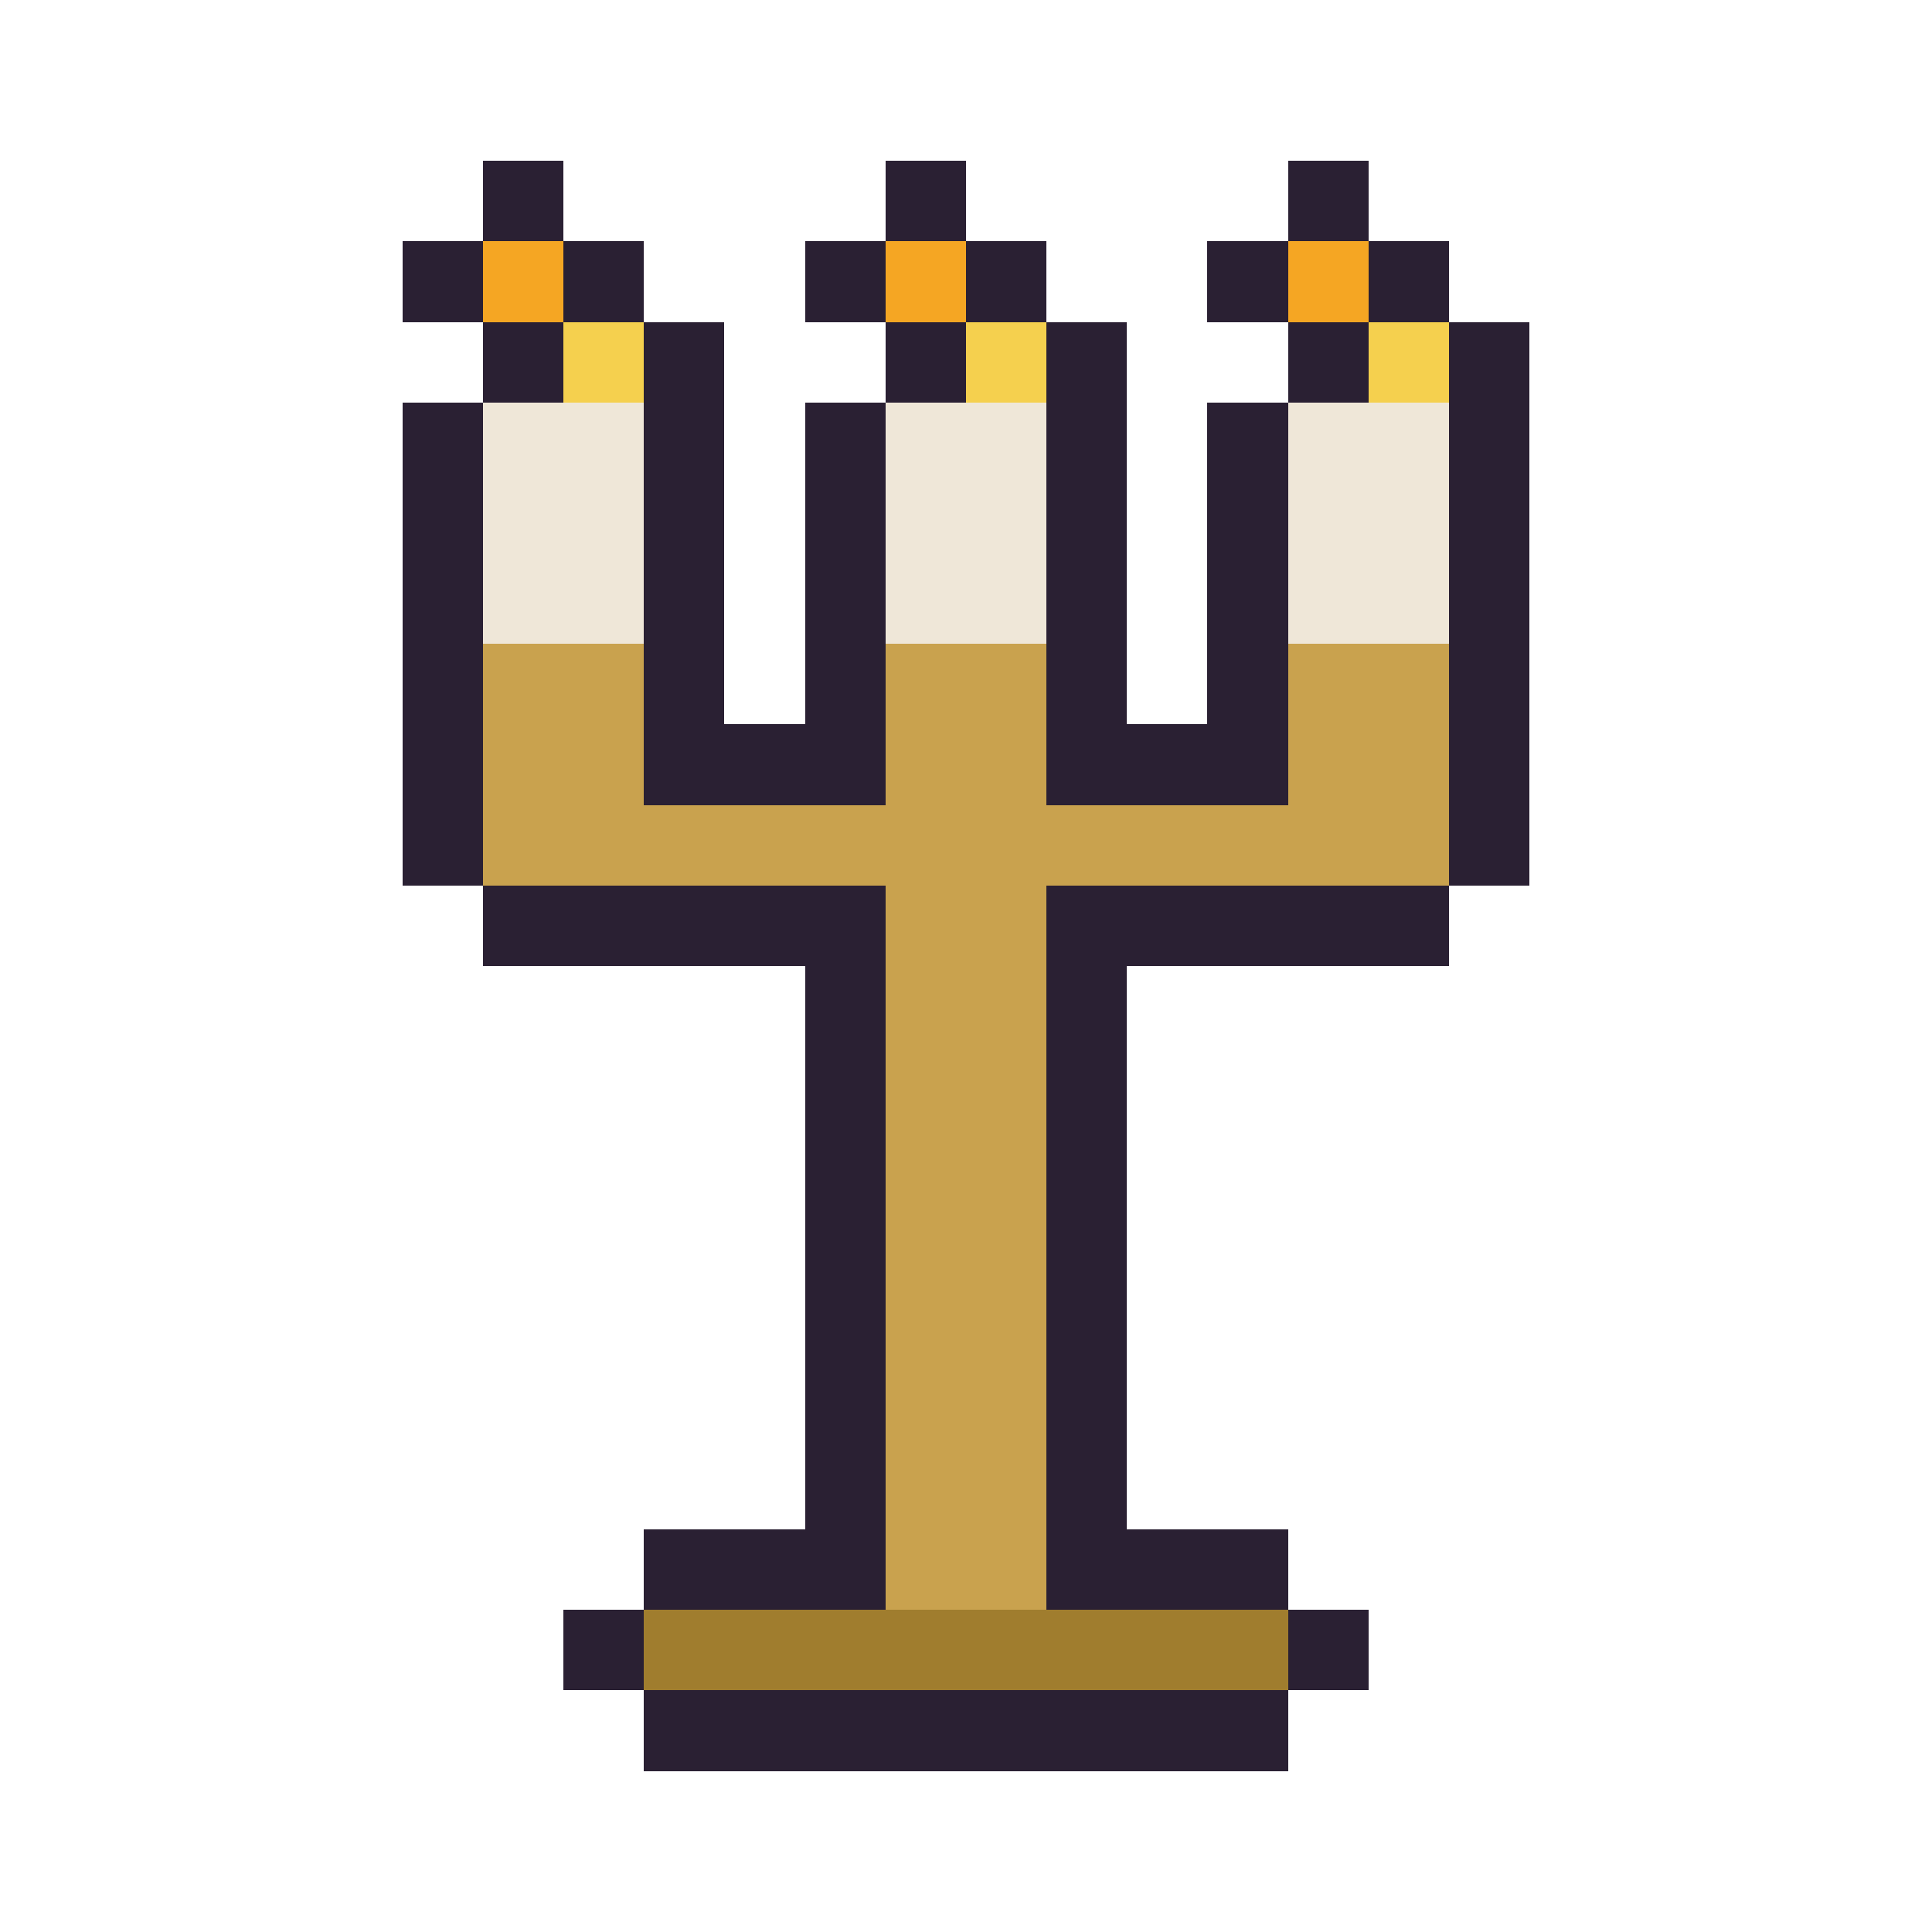
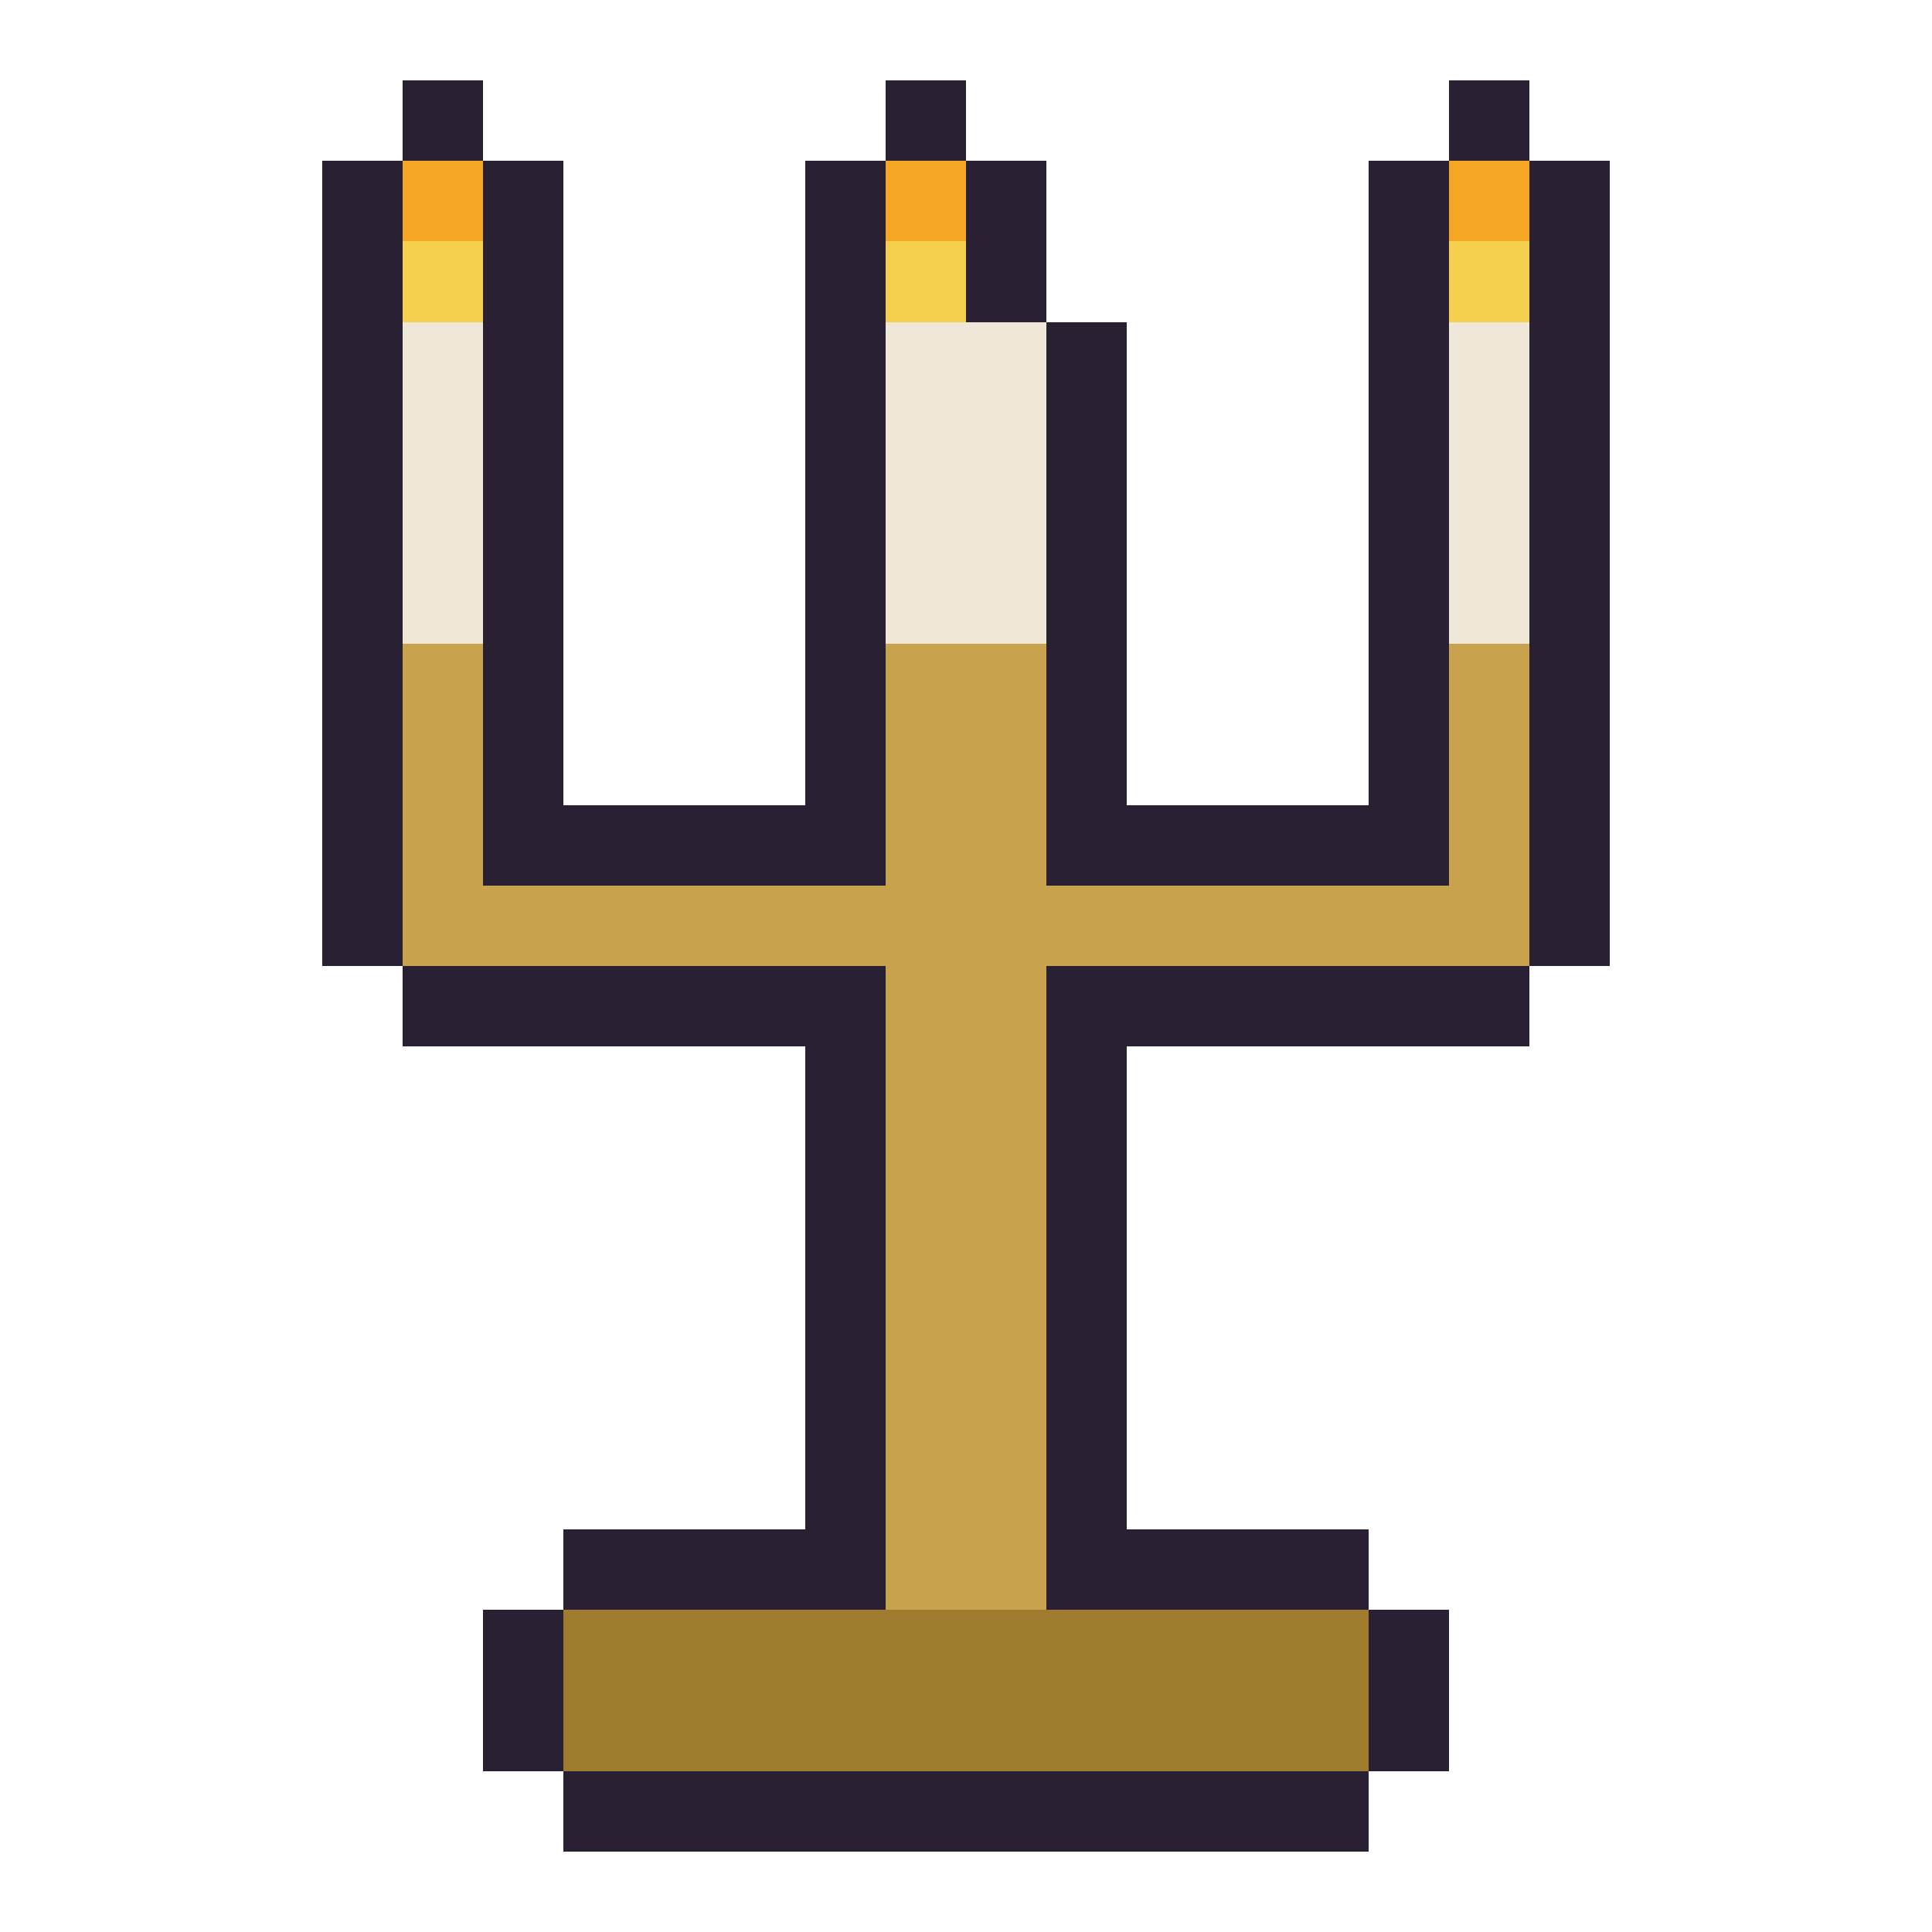
<svg xmlns="http://www.w3.org/2000/svg" viewBox="0 0 24 24" shape-rendering="crispEdges">
+   <rect x="5" y="1" width="1" height="1" fill="#2a2033" />
+   <rect x="11" y="1" width="1" height="1" fill="#2a2033" />
+   <rect x="18" y="1" width="1" height="1" fill="#2a2033" />
+   <rect x="4" y="2" width="1" height="1" fill="#2a2033" />
+   <rect x="5" y="2" width="1" height="1" fill="#f5a623" />
  <rect x="6" y="2" width="1" height="1" fill="#2a2033" />
-   <rect x="11" y="2" width="1" height="1" fill="#2a2033" />
-   <rect x="16" y="2" width="1" height="1" fill="#2a2033" />
-   <rect x="5" y="3" width="1" height="1" fill="#2a2033" />
-   <rect x="6" y="3" width="1" height="1" fill="#f5a623" />
-   <rect x="7" y="3" width="1" height="1" fill="#2a2033" />
+   <rect x="10" y="2" width="1" height="1" fill="#2a2033" />
+   <rect x="11" y="2" width="1" height="1" fill="#f5a623" />
+   <rect x="12" y="2" width="1" height="1" fill="#2a2033" />
+   <rect x="17" y="2" width="1" height="1" fill="#2a2033" />
+   <rect x="18" y="2" width="1" height="1" fill="#f5a623" />
+   <rect x="19" y="2" width="1" height="1" fill="#2a2033" />
+   <rect x="4" y="3" width="1" height="1" fill="#2a2033" />
+   <rect x="5" y="3" width="1" height="1" fill="#f5d04e" />
+   <rect x="6" y="3" width="1" height="1" fill="#2a2033" />
  <rect x="10" y="3" width="1" height="1" fill="#2a2033" />
-   <rect x="11" y="3" width="1" height="1" fill="#f5a623" />
+   <rect x="11" y="3" width="1" height="1" fill="#f5d04e" />
  <rect x="12" y="3" width="1" height="1" fill="#2a2033" />
-   <rect x="15" y="3" width="1" height="1" fill="#2a2033" />
-   <rect x="16" y="3" width="1" height="1" fill="#f5a623" />
  <rect x="17" y="3" width="1" height="1" fill="#2a2033" />
+   <rect x="18" y="3" width="1" height="1" fill="#f5d04e" />
+   <rect x="19" y="3" width="1" height="1" fill="#2a2033" />
+   <rect x="4" y="4" width="1" height="1" fill="#2a2033" />
+   <rect x="5" y="4" width="1" height="1" fill="#efe7d8" />
  <rect x="6" y="4" width="1" height="1" fill="#2a2033" />
-   <rect x="7" y="4" width="1" height="1" fill="#f5d04e" />
-   <rect x="8" y="4" width="1" height="1" fill="#2a2033" />
-   <rect x="11" y="4" width="1" height="1" fill="#2a2033" />
-   <rect x="12" y="4" width="1" height="1" fill="#f5d04e" />
+   <rect x="10" y="4" width="1" height="1" fill="#2a2033" />
+   <rect x="11" y="4" width="2" height="1" fill="#efe7d8" />
  <rect x="13" y="4" width="1" height="1" fill="#2a2033" />
-   <rect x="16" y="4" width="1" height="1" fill="#2a2033" />
-   <rect x="17" y="4" width="1" height="1" fill="#f5d04e" />
-   <rect x="18" y="4" width="1" height="1" fill="#2a2033" />
-   <rect x="5" y="5" width="1" height="1" fill="#2a2033" />
-   <rect x="6" y="5" width="2" height="1" fill="#efe7d8" />
-   <rect x="8" y="5" width="1" height="1" fill="#2a2033" />
+   <rect x="17" y="4" width="1" height="1" fill="#2a2033" />
+   <rect x="18" y="4" width="1" height="1" fill="#efe7d8" />
+   <rect x="19" y="4" width="1" height="1" fill="#2a2033" />
+   <rect x="4" y="5" width="1" height="1" fill="#2a2033" />
+   <rect x="5" y="5" width="1" height="1" fill="#efe7d8" />
+   <rect x="6" y="5" width="1" height="1" fill="#2a2033" />
  <rect x="10" y="5" width="1" height="1" fill="#2a2033" />
  <rect x="11" y="5" width="2" height="1" fill="#efe7d8" />
  <rect x="13" y="5" width="1" height="1" fill="#2a2033" />
-   <rect x="15" y="5" width="1" height="1" fill="#2a2033" />
-   <rect x="16" y="5" width="2" height="1" fill="#efe7d8" />
-   <rect x="18" y="5" width="1" height="1" fill="#2a2033" />
-   <rect x="5" y="6" width="1" height="1" fill="#2a2033" />
-   <rect x="6" y="6" width="2" height="1" fill="#efe7d8" />
-   <rect x="8" y="6" width="1" height="1" fill="#2a2033" />
+   <rect x="17" y="5" width="1" height="1" fill="#2a2033" />
+   <rect x="18" y="5" width="1" height="1" fill="#efe7d8" />
+   <rect x="19" y="5" width="1" height="1" fill="#2a2033" />
+   <rect x="4" y="6" width="1" height="1" fill="#2a2033" />
+   <rect x="5" y="6" width="1" height="1" fill="#efe7d8" />
+   <rect x="6" y="6" width="1" height="1" fill="#2a2033" />
  <rect x="10" y="6" width="1" height="1" fill="#2a2033" />
  <rect x="11" y="6" width="2" height="1" fill="#efe7d8" />
  <rect x="13" y="6" width="1" height="1" fill="#2a2033" />
-   <rect x="15" y="6" width="1" height="1" fill="#2a2033" />
-   <rect x="16" y="6" width="2" height="1" fill="#efe7d8" />
-   <rect x="18" y="6" width="1" height="1" fill="#2a2033" />
-   <rect x="5" y="7" width="1" height="1" fill="#2a2033" />
-   <rect x="6" y="7" width="2" height="1" fill="#efe7d8" />
-   <rect x="8" y="7" width="1" height="1" fill="#2a2033" />
+   <rect x="17" y="6" width="1" height="1" fill="#2a2033" />
+   <rect x="18" y="6" width="1" height="1" fill="#efe7d8" />
+   <rect x="19" y="6" width="1" height="1" fill="#2a2033" />
+   <rect x="4" y="7" width="1" height="1" fill="#2a2033" />
+   <rect x="5" y="7" width="1" height="1" fill="#efe7d8" />
+   <rect x="6" y="7" width="1" height="1" fill="#2a2033" />
  <rect x="10" y="7" width="1" height="1" fill="#2a2033" />
  <rect x="11" y="7" width="2" height="1" fill="#efe7d8" />
  <rect x="13" y="7" width="1" height="1" fill="#2a2033" />
-   <rect x="15" y="7" width="1" height="1" fill="#2a2033" />
-   <rect x="16" y="7" width="2" height="1" fill="#efe7d8" />
-   <rect x="18" y="7" width="1" height="1" fill="#2a2033" />
-   <rect x="5" y="8" width="1" height="1" fill="#2a2033" />
-   <rect x="6" y="8" width="2" height="1" fill="#c9a24e" />
-   <rect x="8" y="8" width="1" height="1" fill="#2a2033" />
+   <rect x="17" y="7" width="1" height="1" fill="#2a2033" />
+   <rect x="18" y="7" width="1" height="1" fill="#efe7d8" />
+   <rect x="19" y="7" width="1" height="1" fill="#2a2033" />
+   <rect x="4" y="8" width="1" height="1" fill="#2a2033" />
+   <rect x="5" y="8" width="1" height="1" fill="#c9a24e" />
+   <rect x="6" y="8" width="1" height="1" fill="#2a2033" />
  <rect x="10" y="8" width="1" height="1" fill="#2a2033" />
  <rect x="11" y="8" width="2" height="1" fill="#c9a24e" />
  <rect x="13" y="8" width="1" height="1" fill="#2a2033" />
-   <rect x="15" y="8" width="1" height="1" fill="#2a2033" />
-   <rect x="16" y="8" width="2" height="1" fill="#c9a24e" />
-   <rect x="18" y="8" width="1" height="1" fill="#2a2033" />
-   <rect x="5" y="9" width="1" height="1" fill="#2a2033" />
-   <rect x="6" y="9" width="2" height="1" fill="#c9a24e" />
-   <rect x="8" y="9" width="3" height="1" fill="#2a2033" />
+   <rect x="17" y="8" width="1" height="1" fill="#2a2033" />
+   <rect x="18" y="8" width="1" height="1" fill="#c9a24e" />
+   <rect x="19" y="8" width="1" height="1" fill="#2a2033" />
+   <rect x="4" y="9" width="1" height="1" fill="#2a2033" />
+   <rect x="5" y="9" width="1" height="1" fill="#c9a24e" />
+   <rect x="6" y="9" width="1" height="1" fill="#2a2033" />
+   <rect x="10" y="9" width="1" height="1" fill="#2a2033" />
  <rect x="11" y="9" width="2" height="1" fill="#c9a24e" />
-   <rect x="13" y="9" width="3" height="1" fill="#2a2033" />
-   <rect x="16" y="9" width="2" height="1" fill="#c9a24e" />
-   <rect x="18" y="9" width="1" height="1" fill="#2a2033" />
-   <rect x="5" y="10" width="1" height="1" fill="#2a2033" />
-   <rect x="6" y="10" width="12" height="1" fill="#c9a24e" />
-   <rect x="18" y="10" width="1" height="1" fill="#2a2033" />
-   <rect x="6" y="11" width="5" height="1" fill="#2a2033" />
-   <rect x="11" y="11" width="2" height="1" fill="#c9a24e" />
-   <rect x="13" y="11" width="5" height="1" fill="#2a2033" />
-   <rect x="10" y="12" width="1" height="1" fill="#2a2033" />
+   <rect x="13" y="9" width="1" height="1" fill="#2a2033" />
+   <rect x="17" y="9" width="1" height="1" fill="#2a2033" />
+   <rect x="18" y="9" width="1" height="1" fill="#c9a24e" />
+   <rect x="19" y="9" width="1" height="1" fill="#2a2033" />
+   <rect x="4" y="10" width="1" height="1" fill="#2a2033" />
+   <rect x="5" y="10" width="1" height="1" fill="#c9a24e" />
+   <rect x="6" y="10" width="5" height="1" fill="#2a2033" />
+   <rect x="11" y="10" width="2" height="1" fill="#c9a24e" />
+   <rect x="13" y="10" width="5" height="1" fill="#2a2033" />
+   <rect x="18" y="10" width="1" height="1" fill="#c9a24e" />
+   <rect x="19" y="10" width="1" height="1" fill="#2a2033" />
+   <rect x="4" y="11" width="1" height="1" fill="#2a2033" />
+   <rect x="5" y="11" width="14" height="1" fill="#c9a24e" />
+   <rect x="19" y="11" width="1" height="1" fill="#2a2033" />
+   <rect x="5" y="12" width="6" height="1" fill="#2a2033" />
  <rect x="11" y="12" width="2" height="1" fill="#c9a24e" />
-   <rect x="13" y="12" width="1" height="1" fill="#2a2033" />
+   <rect x="13" y="12" width="6" height="1" fill="#2a2033" />
  <rect x="10" y="13" width="1" height="1" fill="#2a2033" />
  <rect x="11" y="13" width="2" height="1" fill="#c9a24e" />
  <rect x="13" y="13" width="1" height="1" fill="#2a2033" />
  <rect x="10" y="14" width="1" height="1" fill="#2a2033" />
  <rect x="11" y="14" width="2" height="1" fill="#c9a24e" />
  <rect x="13" y="14" width="1" height="1" fill="#2a2033" />
  <rect x="10" y="15" width="1" height="1" fill="#2a2033" />
  <rect x="11" y="15" width="2" height="1" fill="#c9a24e" />
  <rect x="13" y="15" width="1" height="1" fill="#2a2033" />
  <rect x="10" y="16" width="1" height="1" fill="#2a2033" />
  <rect x="11" y="16" width="2" height="1" fill="#c9a24e" />
  <rect x="13" y="16" width="1" height="1" fill="#2a2033" />
  <rect x="10" y="17" width="1" height="1" fill="#2a2033" />
  <rect x="11" y="17" width="2" height="1" fill="#c9a24e" />
  <rect x="13" y="17" width="1" height="1" fill="#2a2033" />
  <rect x="10" y="18" width="1" height="1" fill="#2a2033" />
  <rect x="11" y="18" width="2" height="1" fill="#c9a24e" />
  <rect x="13" y="18" width="1" height="1" fill="#2a2033" />
-   <rect x="8" y="19" width="3" height="1" fill="#2a2033" />
+   <rect x="7" y="19" width="4" height="1" fill="#2a2033" />
  <rect x="11" y="19" width="2" height="1" fill="#c9a24e" />
-   <rect x="13" y="19" width="3" height="1" fill="#2a2033" />
-   <rect x="7" y="20" width="1" height="1" fill="#2a2033" />
-   <rect x="8" y="20" width="8" height="1" fill="#a07d2e" />
-   <rect x="16" y="20" width="1" height="1" fill="#2a2033" />
-   <rect x="8" y="21" width="8" height="1" fill="#2a2033" />
+   <rect x="13" y="19" width="4" height="1" fill="#2a2033" />
+   <rect x="6" y="20" width="1" height="1" fill="#2a2033" />
+   <rect x="7" y="20" width="10" height="1" fill="#a07d2e" />
+   <rect x="17" y="20" width="1" height="1" fill="#2a2033" />
+   <rect x="6" y="21" width="1" height="1" fill="#2a2033" />
+   <rect x="7" y="21" width="10" height="1" fill="#a07d2e" />
+   <rect x="17" y="21" width="1" height="1" fill="#2a2033" />
+   <rect x="7" y="22" width="10" height="1" fill="#2a2033" />
</svg>
